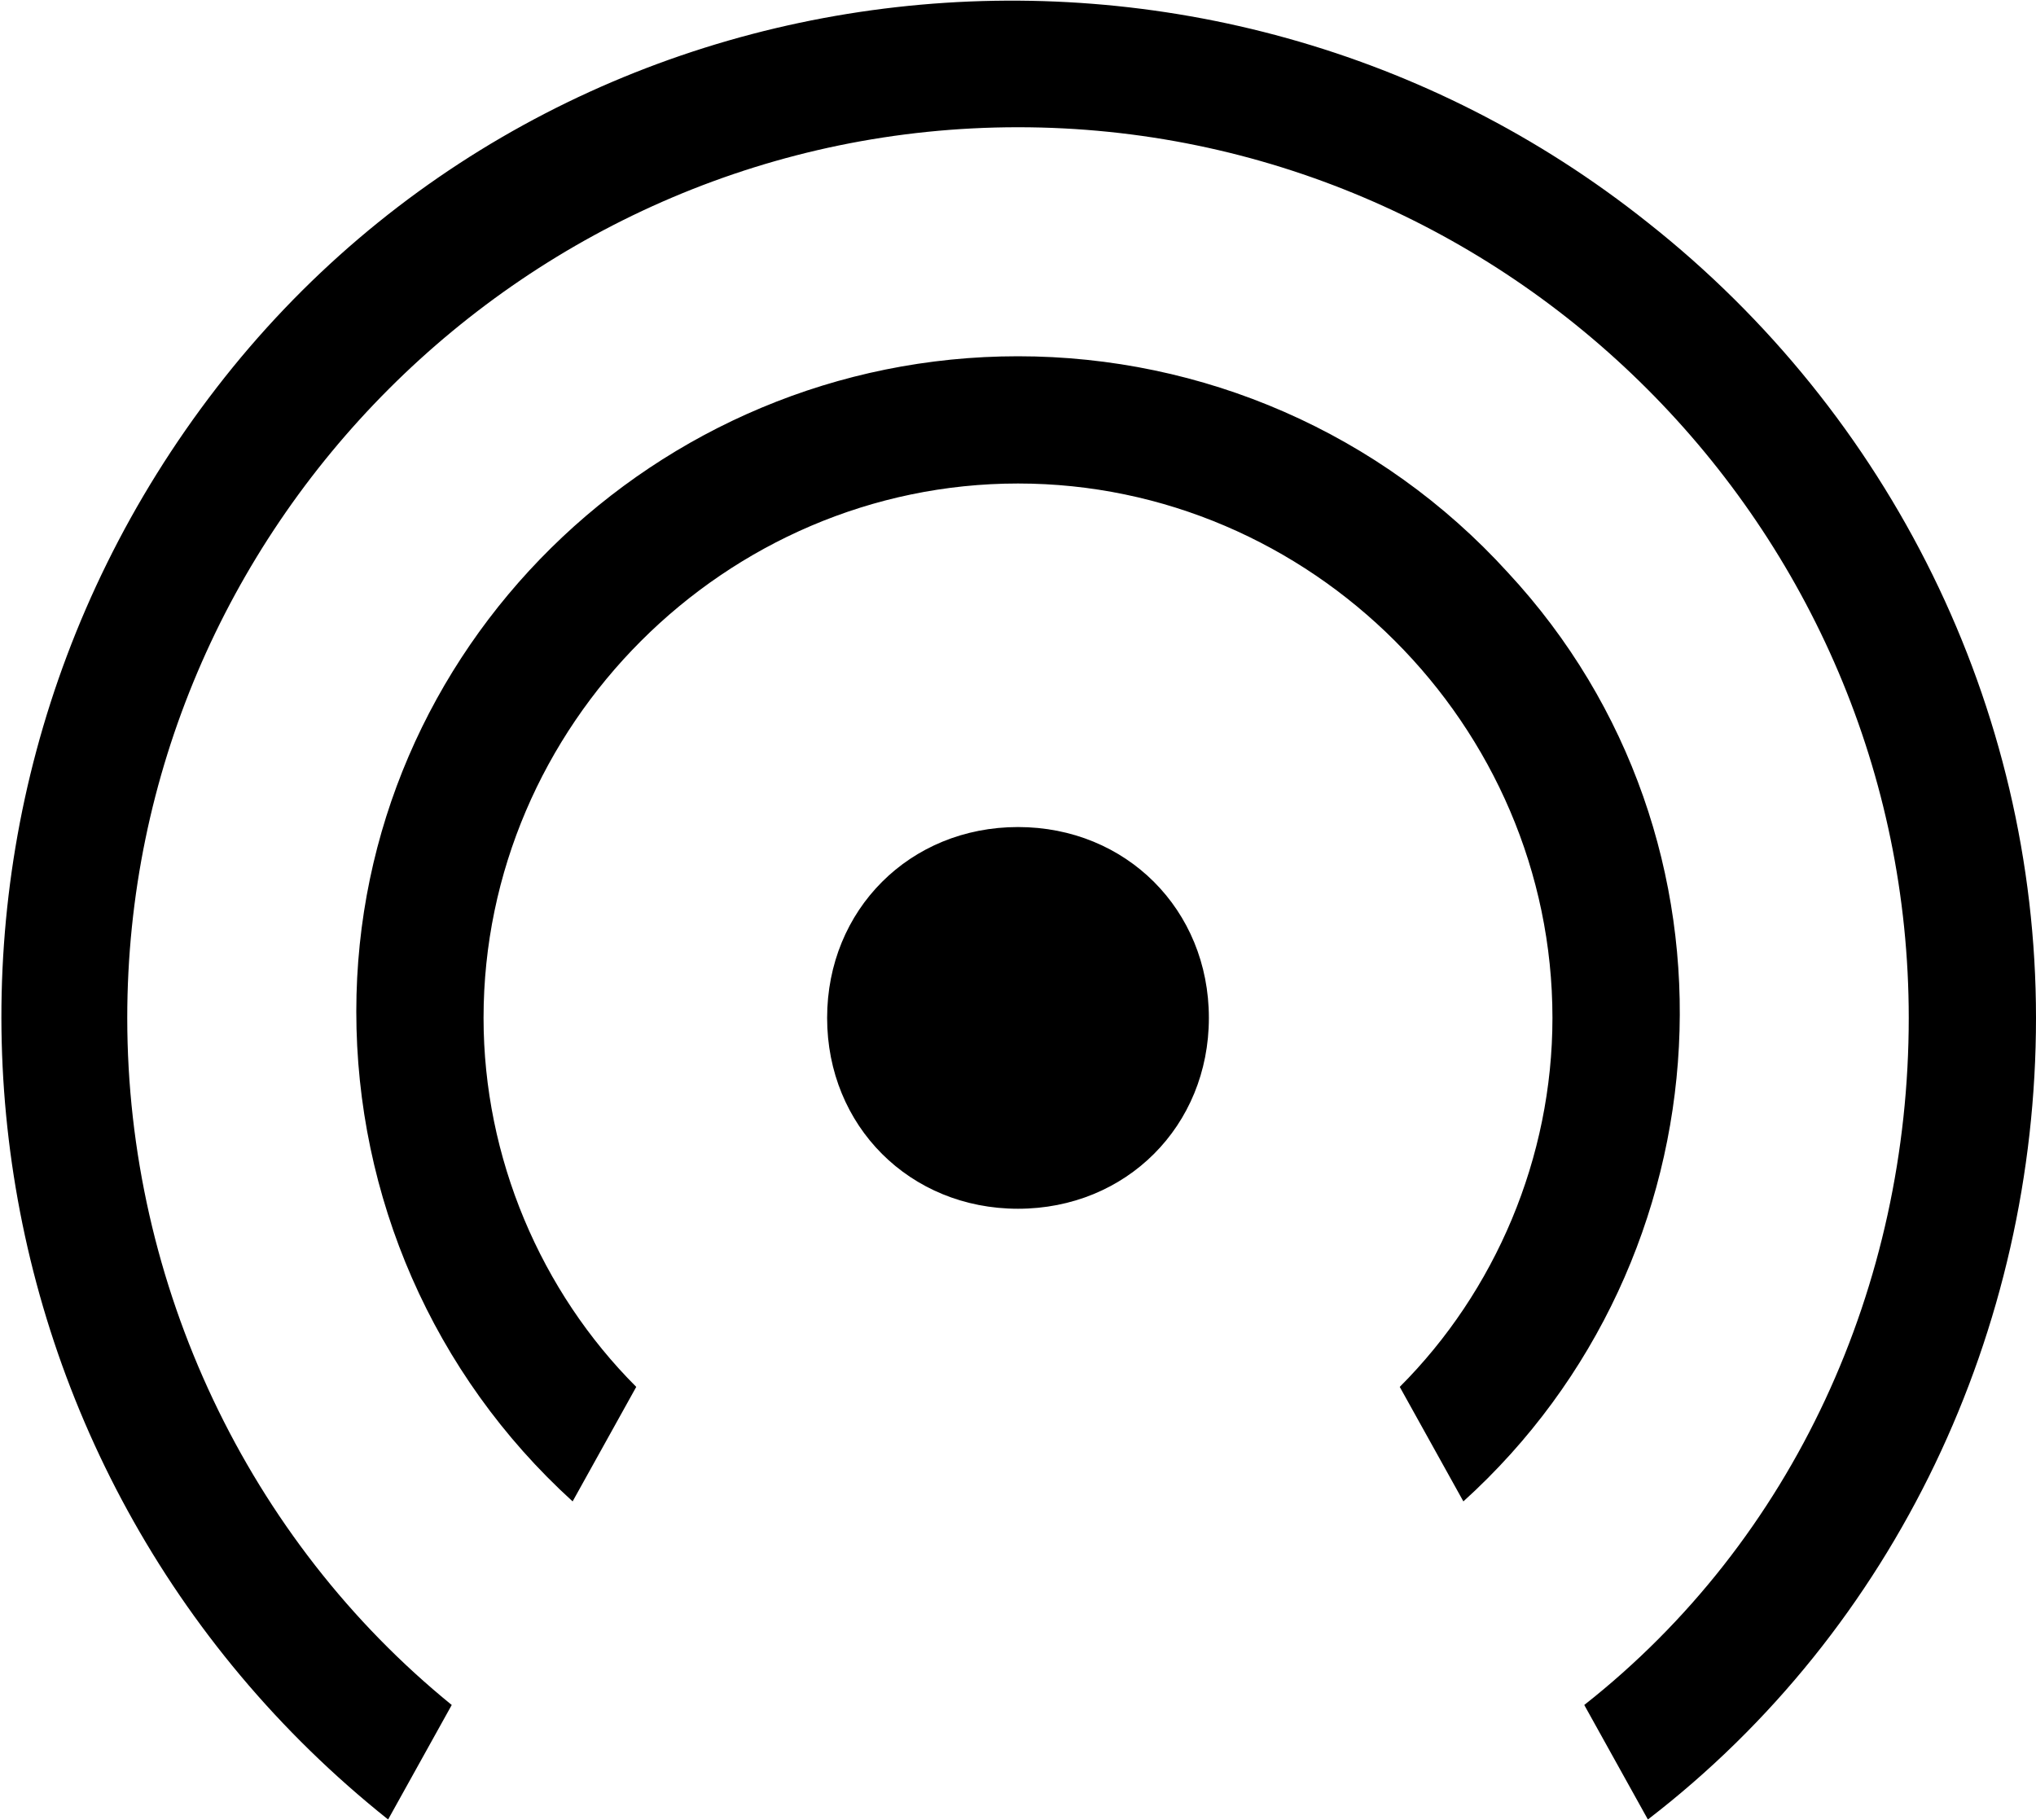
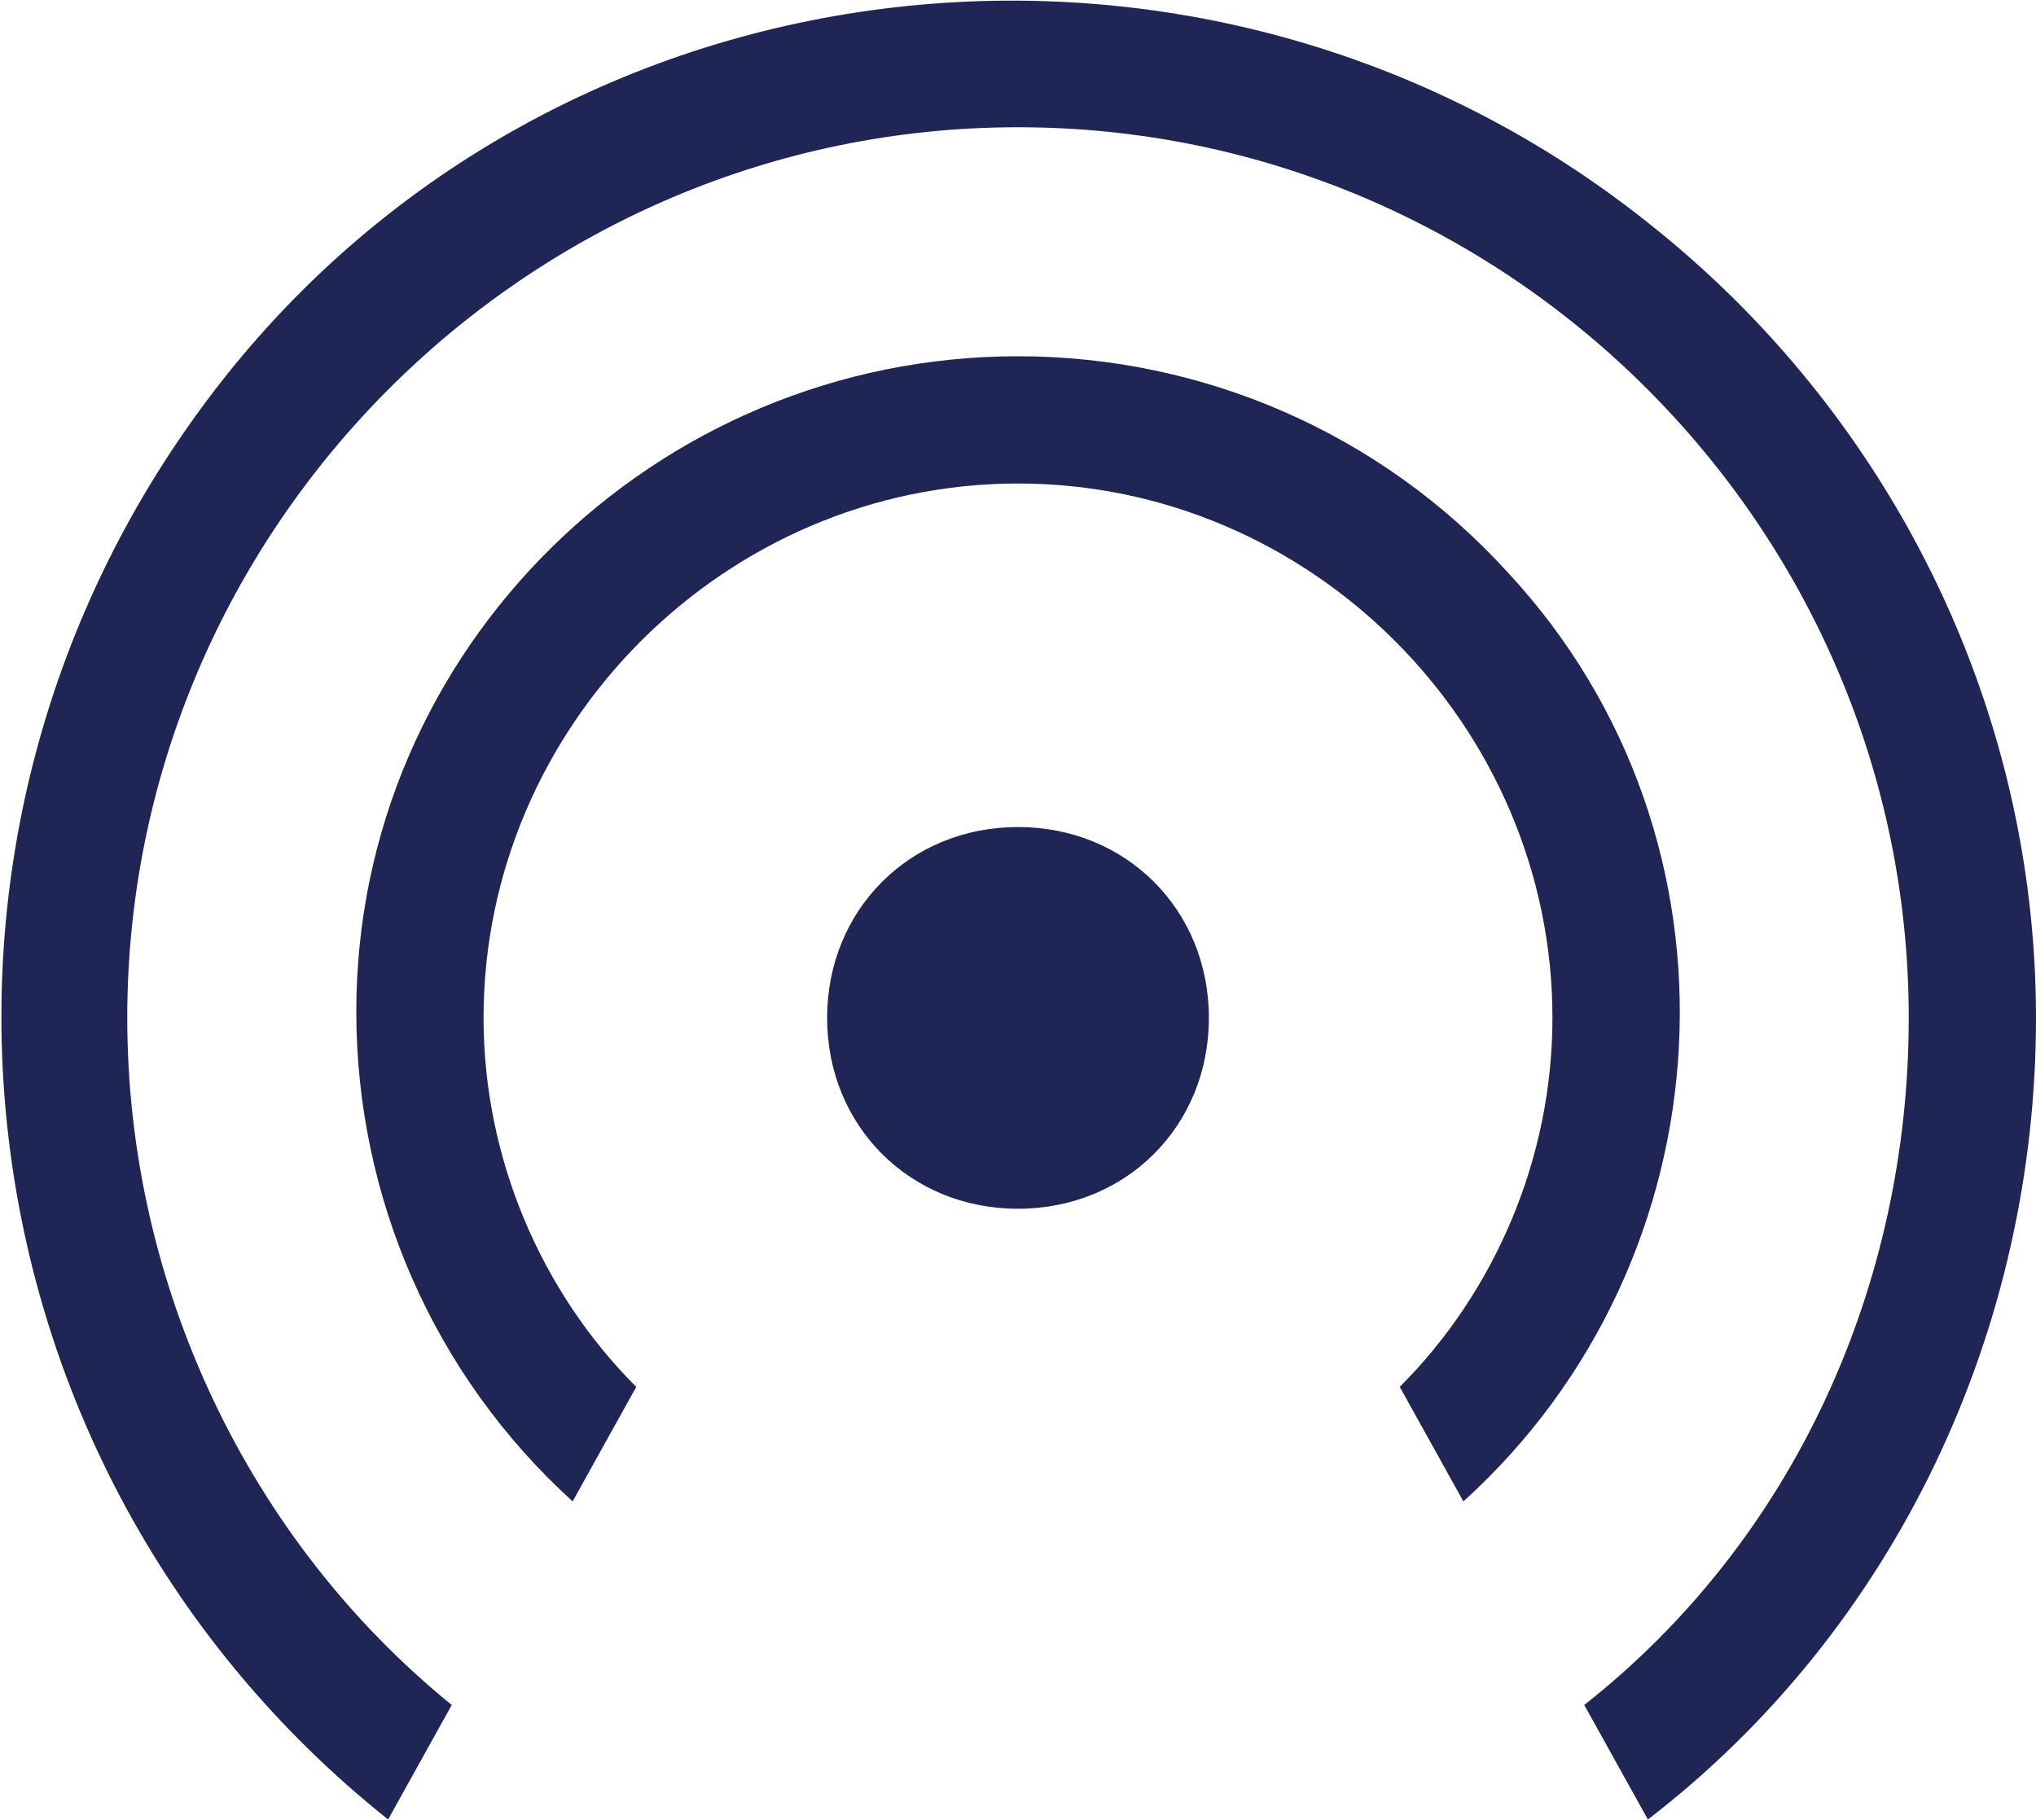
<svg xmlns="http://www.w3.org/2000/svg" version="1.1" id="a6e6ccfa-3e84-4c1c-b147-e45bce73b40d" x="0px" y="0px" viewBox="0 0 32 28.6" enable-background="new 0 0 32 28.6" xml:space="preserve">
-   <path id="f6c97841-a814-4a3b-aea1-73f49e77ad2e" fill-rule="evenodd" clip-rule="evenodd" d="M16,13c-1.7,0-3,1.3-3,3s1.3,3,3,3  s3-1.3,3-3S17.7,13,16,13 M16,5.6c-5.7,0-10.4,4.6-10.4,10.3c0,2.9,1.2,5.7,3.4,7.7l1-1.8c-1.5-1.5-2.4-3.6-2.4-5.8  c0-4.6,3.8-8.4,8.4-8.4s8.4,3.8,8.4,8.4c0,2.2-0.9,4.3-2.4,5.8l1,1.8c4.2-3.8,4.6-10.4,0.7-14.6C21.7,6.8,18.9,5.6,16,5.6 M32,16  c0,4.9-2.2,9.6-6.1,12.6l-1-1.8C28.2,24.2,30,20.2,30,16c0-7.7-6.3-14-14-14S2,8.3,2,16c0,4.2,1.9,8.2,5.1,10.8l-1,1.8  C-0.8,23.1-2,13.1,3.4,6.1S19-2,25.9,3.5C29.7,6.5,32,11.1,32,16" />
+   <path id="f6c97841-a814-4a3b-aea1-73f49e77ad2e" fill="#1f2555" fill-rule="evenodd" clip-rule="evenodd" d="M16,13c-1.7,0-3,1.3-3,3s1.3,3,3,3  s3-1.3,3-3S17.7,13,16,13 M16,5.6c-5.7,0-10.4,4.6-10.4,10.3c0,2.9,1.2,5.7,3.4,7.7l1-1.8c-1.5-1.5-2.4-3.6-2.4-5.8  c0-4.6,3.8-8.4,8.4-8.4s8.4,3.8,8.4,8.4c0,2.2-0.9,4.3-2.4,5.8l1,1.8c4.2-3.8,4.6-10.4,0.7-14.6C21.7,6.8,18.9,5.6,16,5.6 M32,16  c0,4.9-2.2,9.6-6.1,12.6l-1-1.8C28.2,24.2,30,20.2,30,16c0-7.7-6.3-14-14-14S2,8.3,2,16c0,4.2,1.9,8.2,5.1,10.8l-1,1.8  C-0.8,23.1-2,13.1,3.4,6.1S19-2,25.9,3.5C29.7,6.5,32,11.1,32,16" />
</svg>
